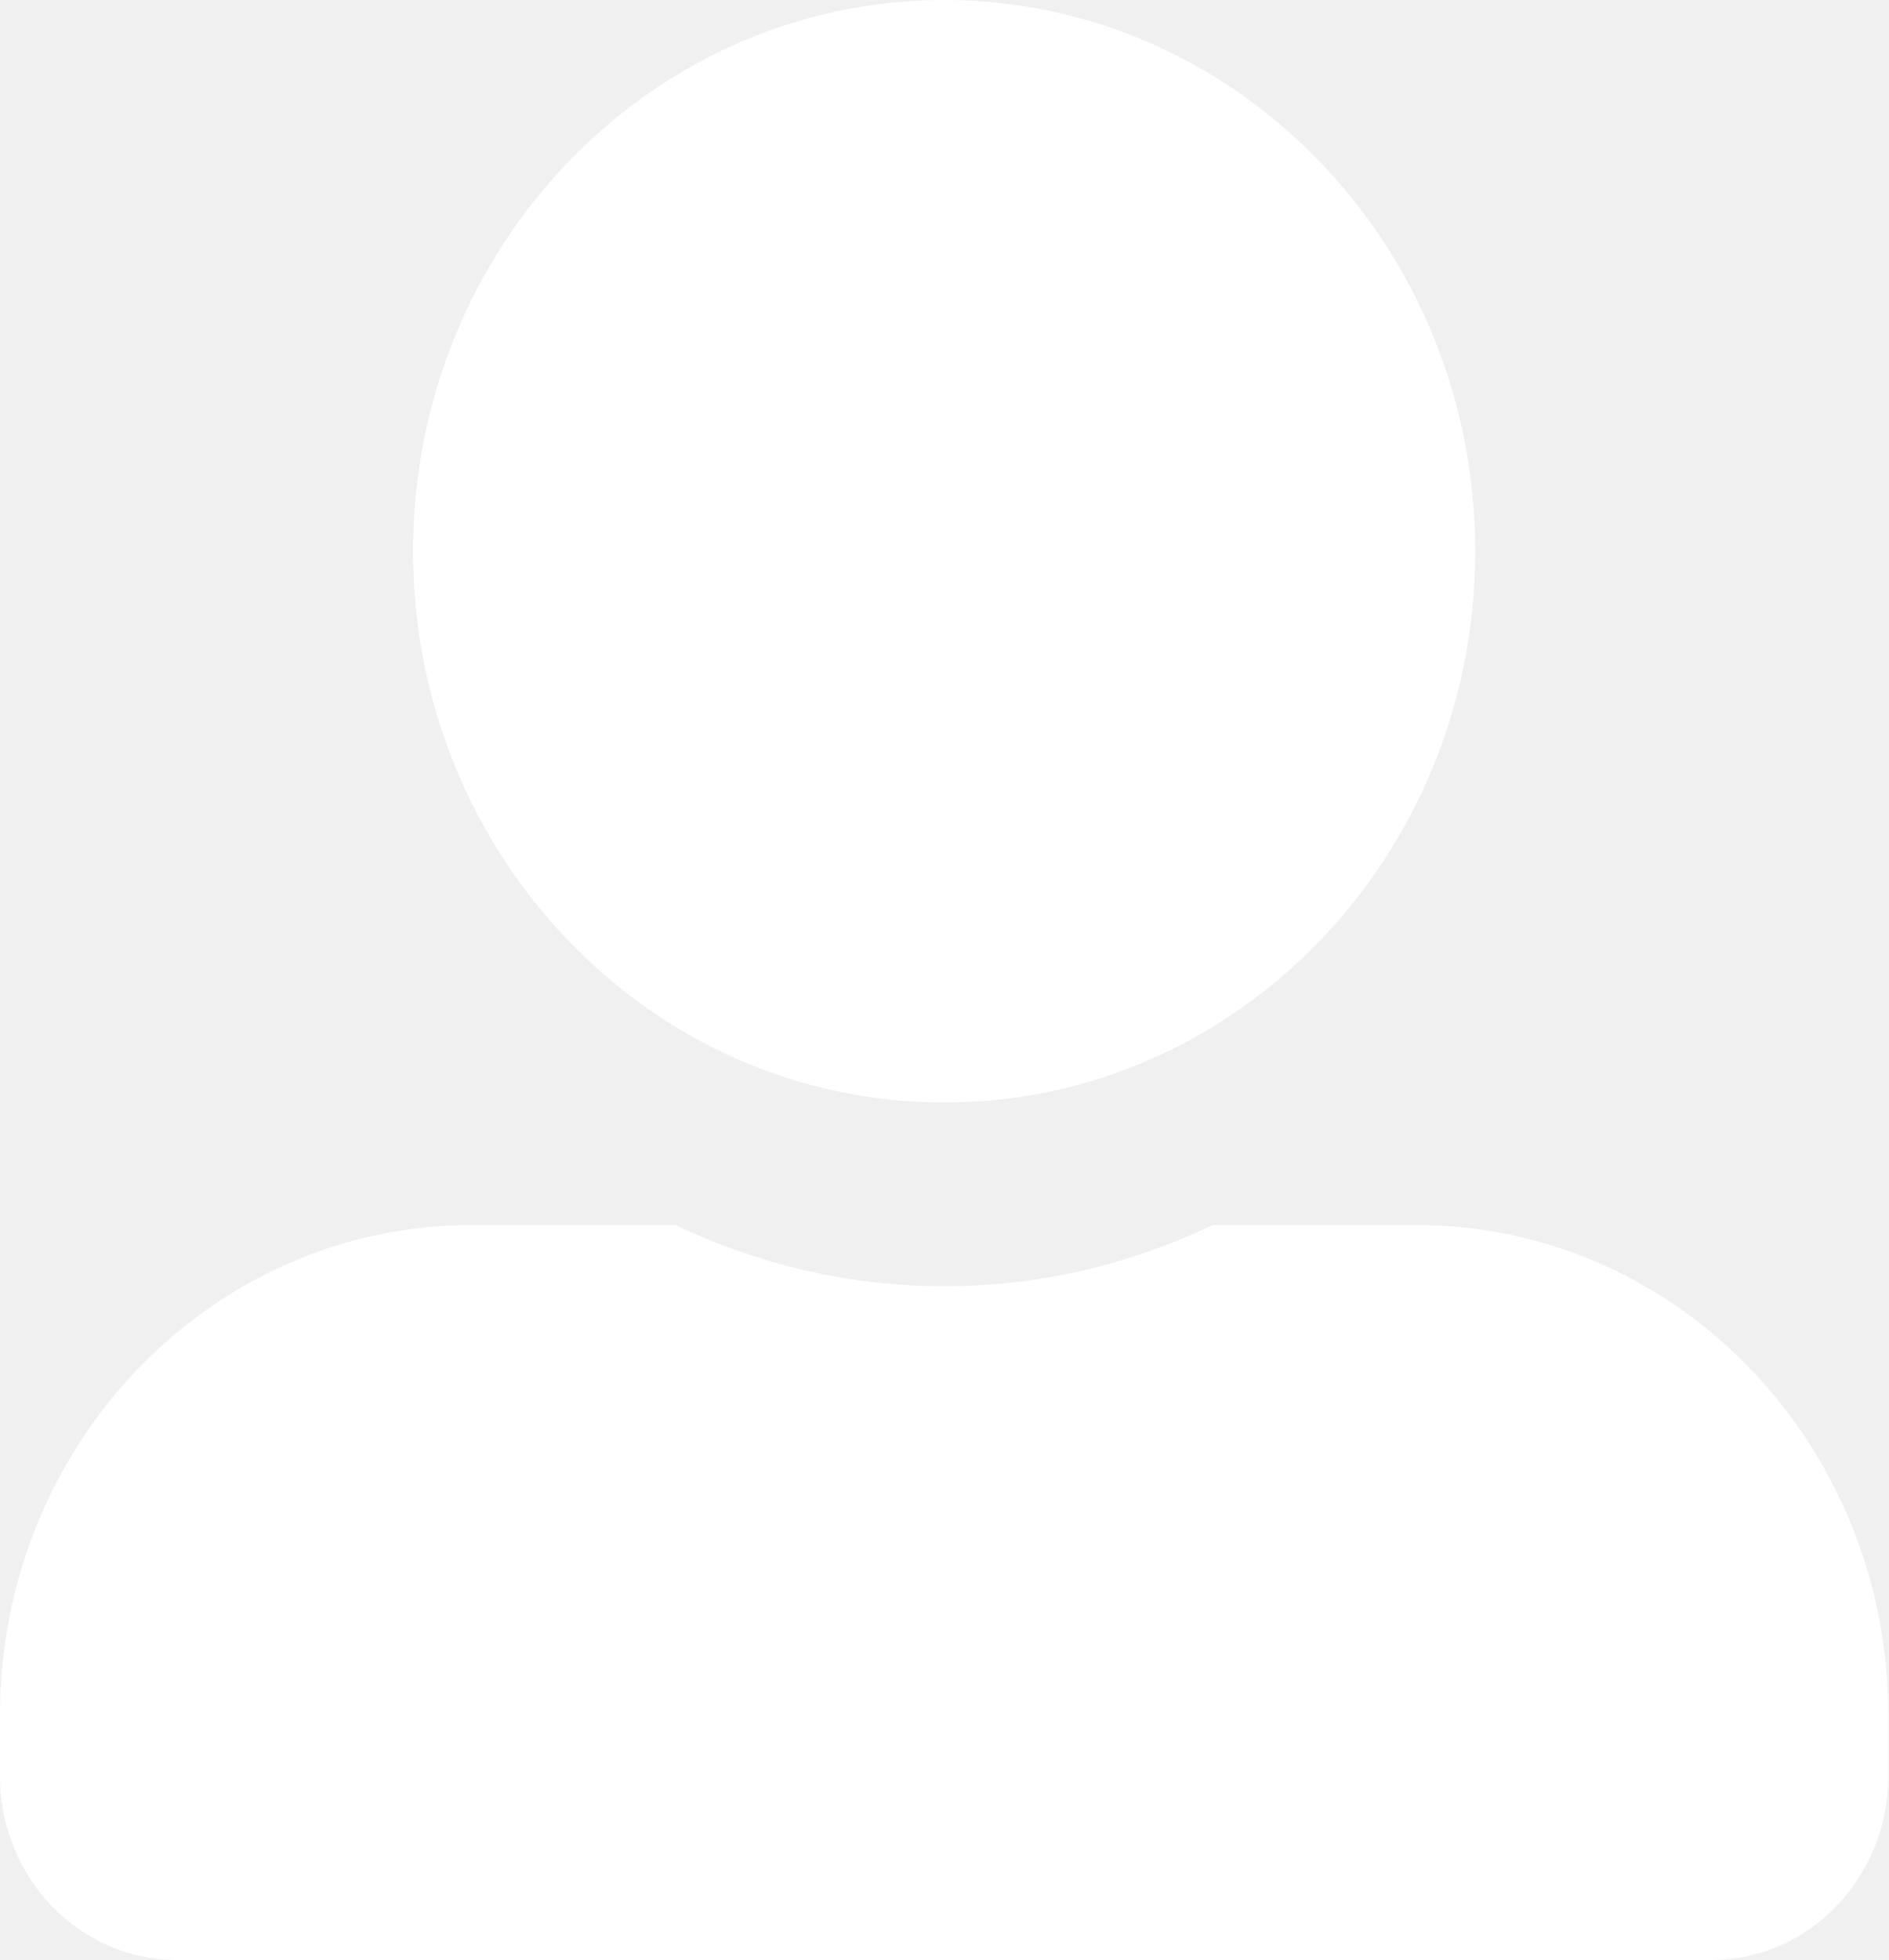
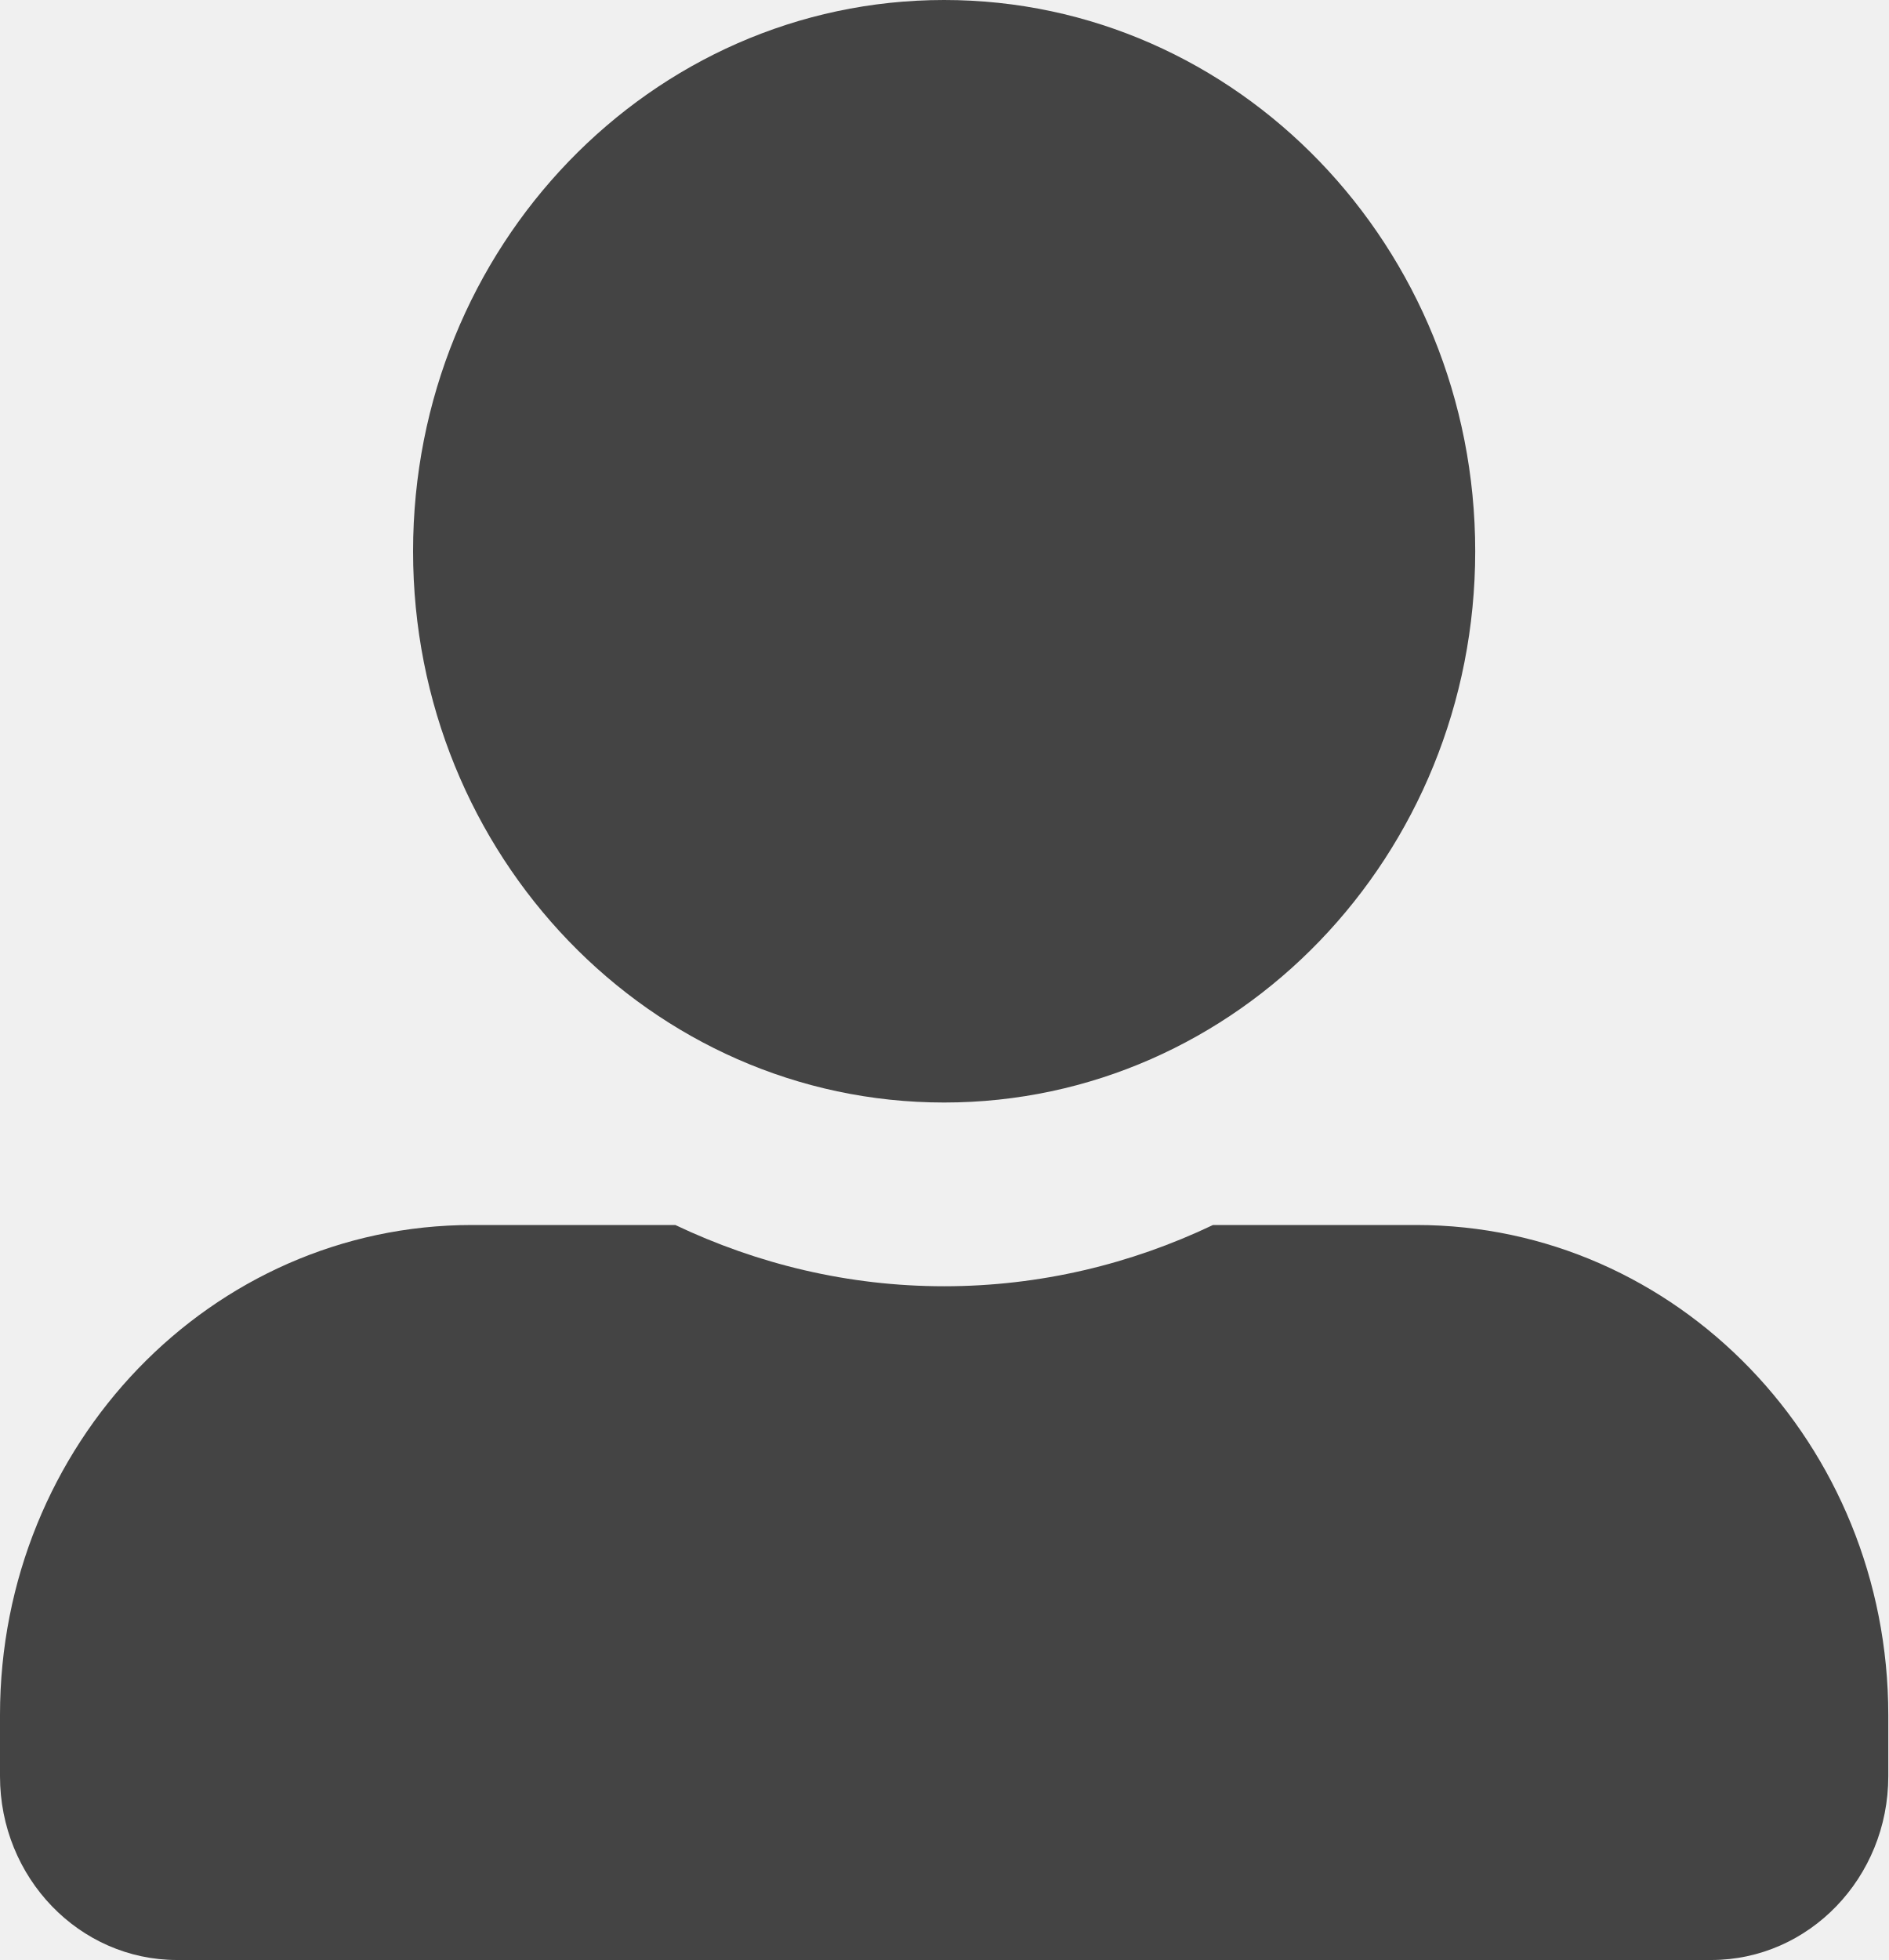
<svg xmlns="http://www.w3.org/2000/svg" width="53" height="55" viewBox="0 0 53 55" fill="none">
-   <path d="M26.5 30.938C34.73 30.938 41.406 24.009 41.406 15.469C41.406 6.929 34.73 0 26.5 0C18.27 0 11.594 6.929 11.594 15.469C11.594 24.009 18.27 30.938 26.5 30.938ZM39.75 34.375H34.046C31.748 35.471 29.191 36.094 26.5 36.094C23.809 36.094 21.262 35.471 18.954 34.375H13.25C5.931 34.375 0 40.53 0 48.125V49.844C0 52.69 2.226 55 4.969 55H48.031C50.774 55 53 52.69 53 49.844V48.125C53 40.53 47.069 34.375 39.75 34.375Z" fill="white" />
+   <path d="M26.5 30.938C34.73 30.938 41.406 24.009 41.406 15.469C41.406 6.929 34.73 0 26.5 0C18.27 0 11.594 6.929 11.594 15.469C11.594 24.009 18.27 30.938 26.5 30.938ZM39.75 34.375H34.046C31.748 35.471 29.191 36.094 26.5 36.094C23.809 36.094 21.262 35.471 18.954 34.375H13.25C5.931 34.375 0 40.53 0 48.125V49.844C0 52.69 2.226 55 4.969 55H48.031C50.774 55 53 52.69 53 49.844V48.125C53 40.53 47.069 34.375 39.75 34.375Z" fill="#444444" />
</svg>
